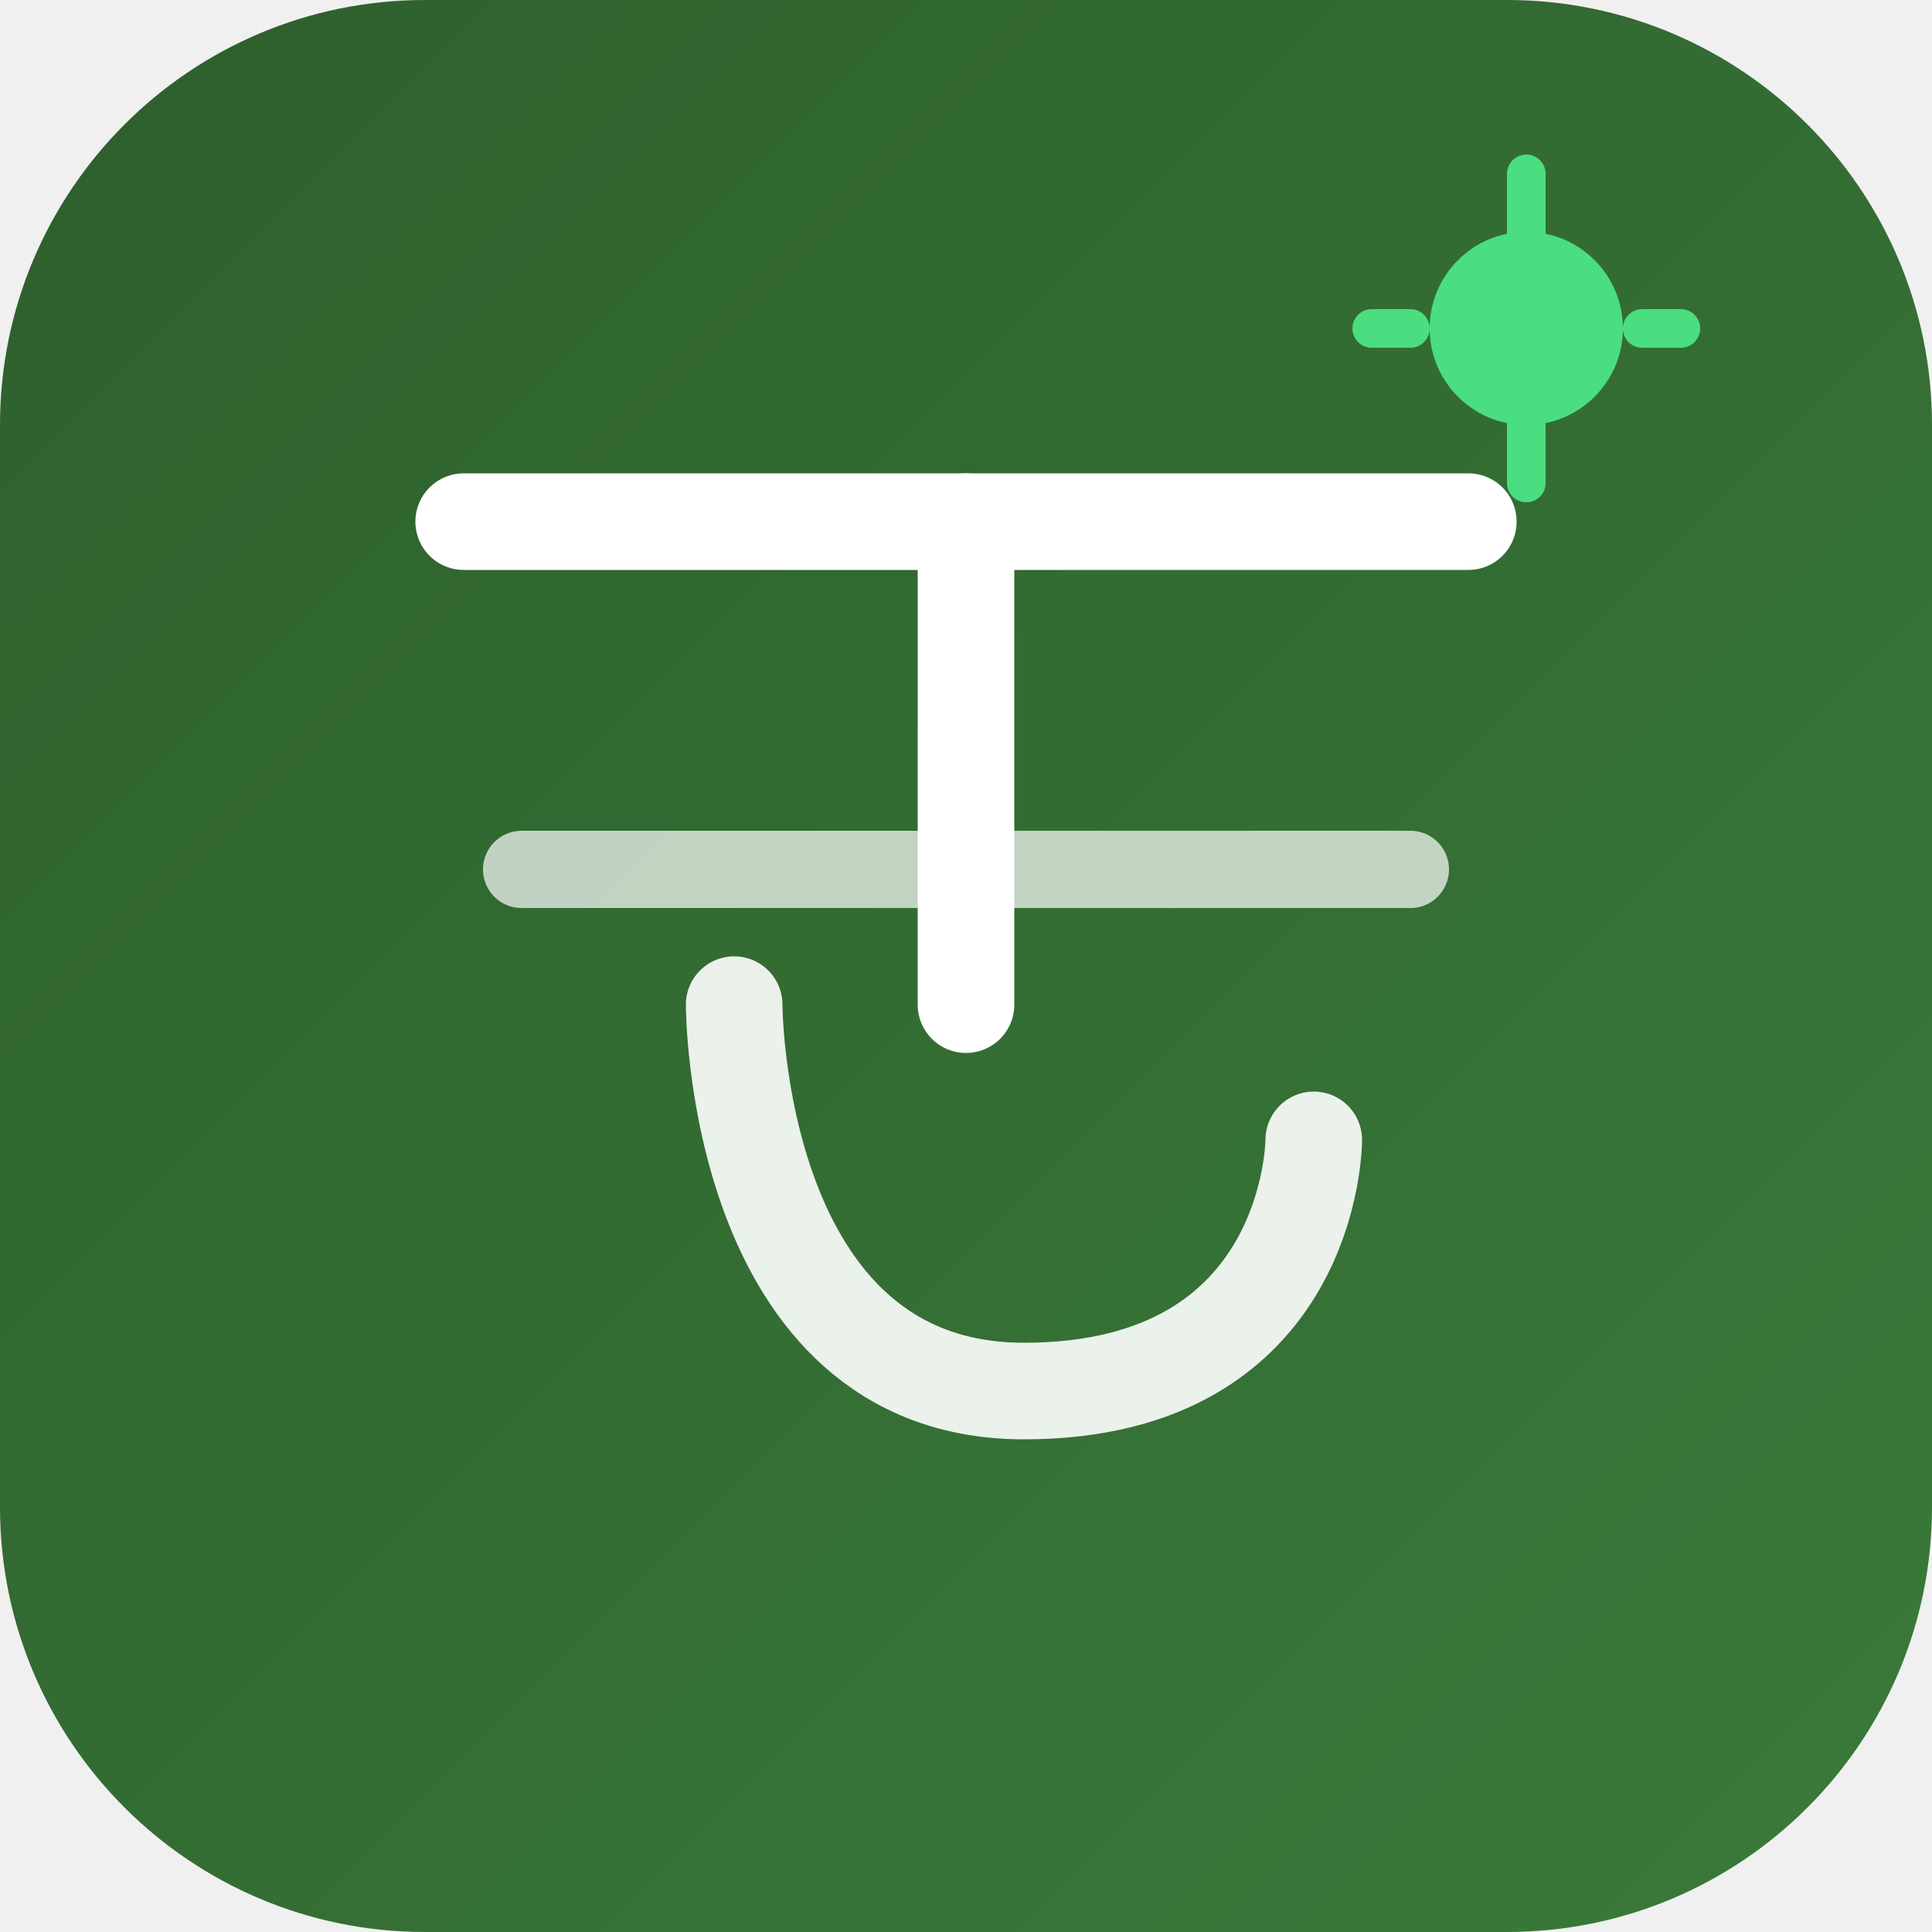
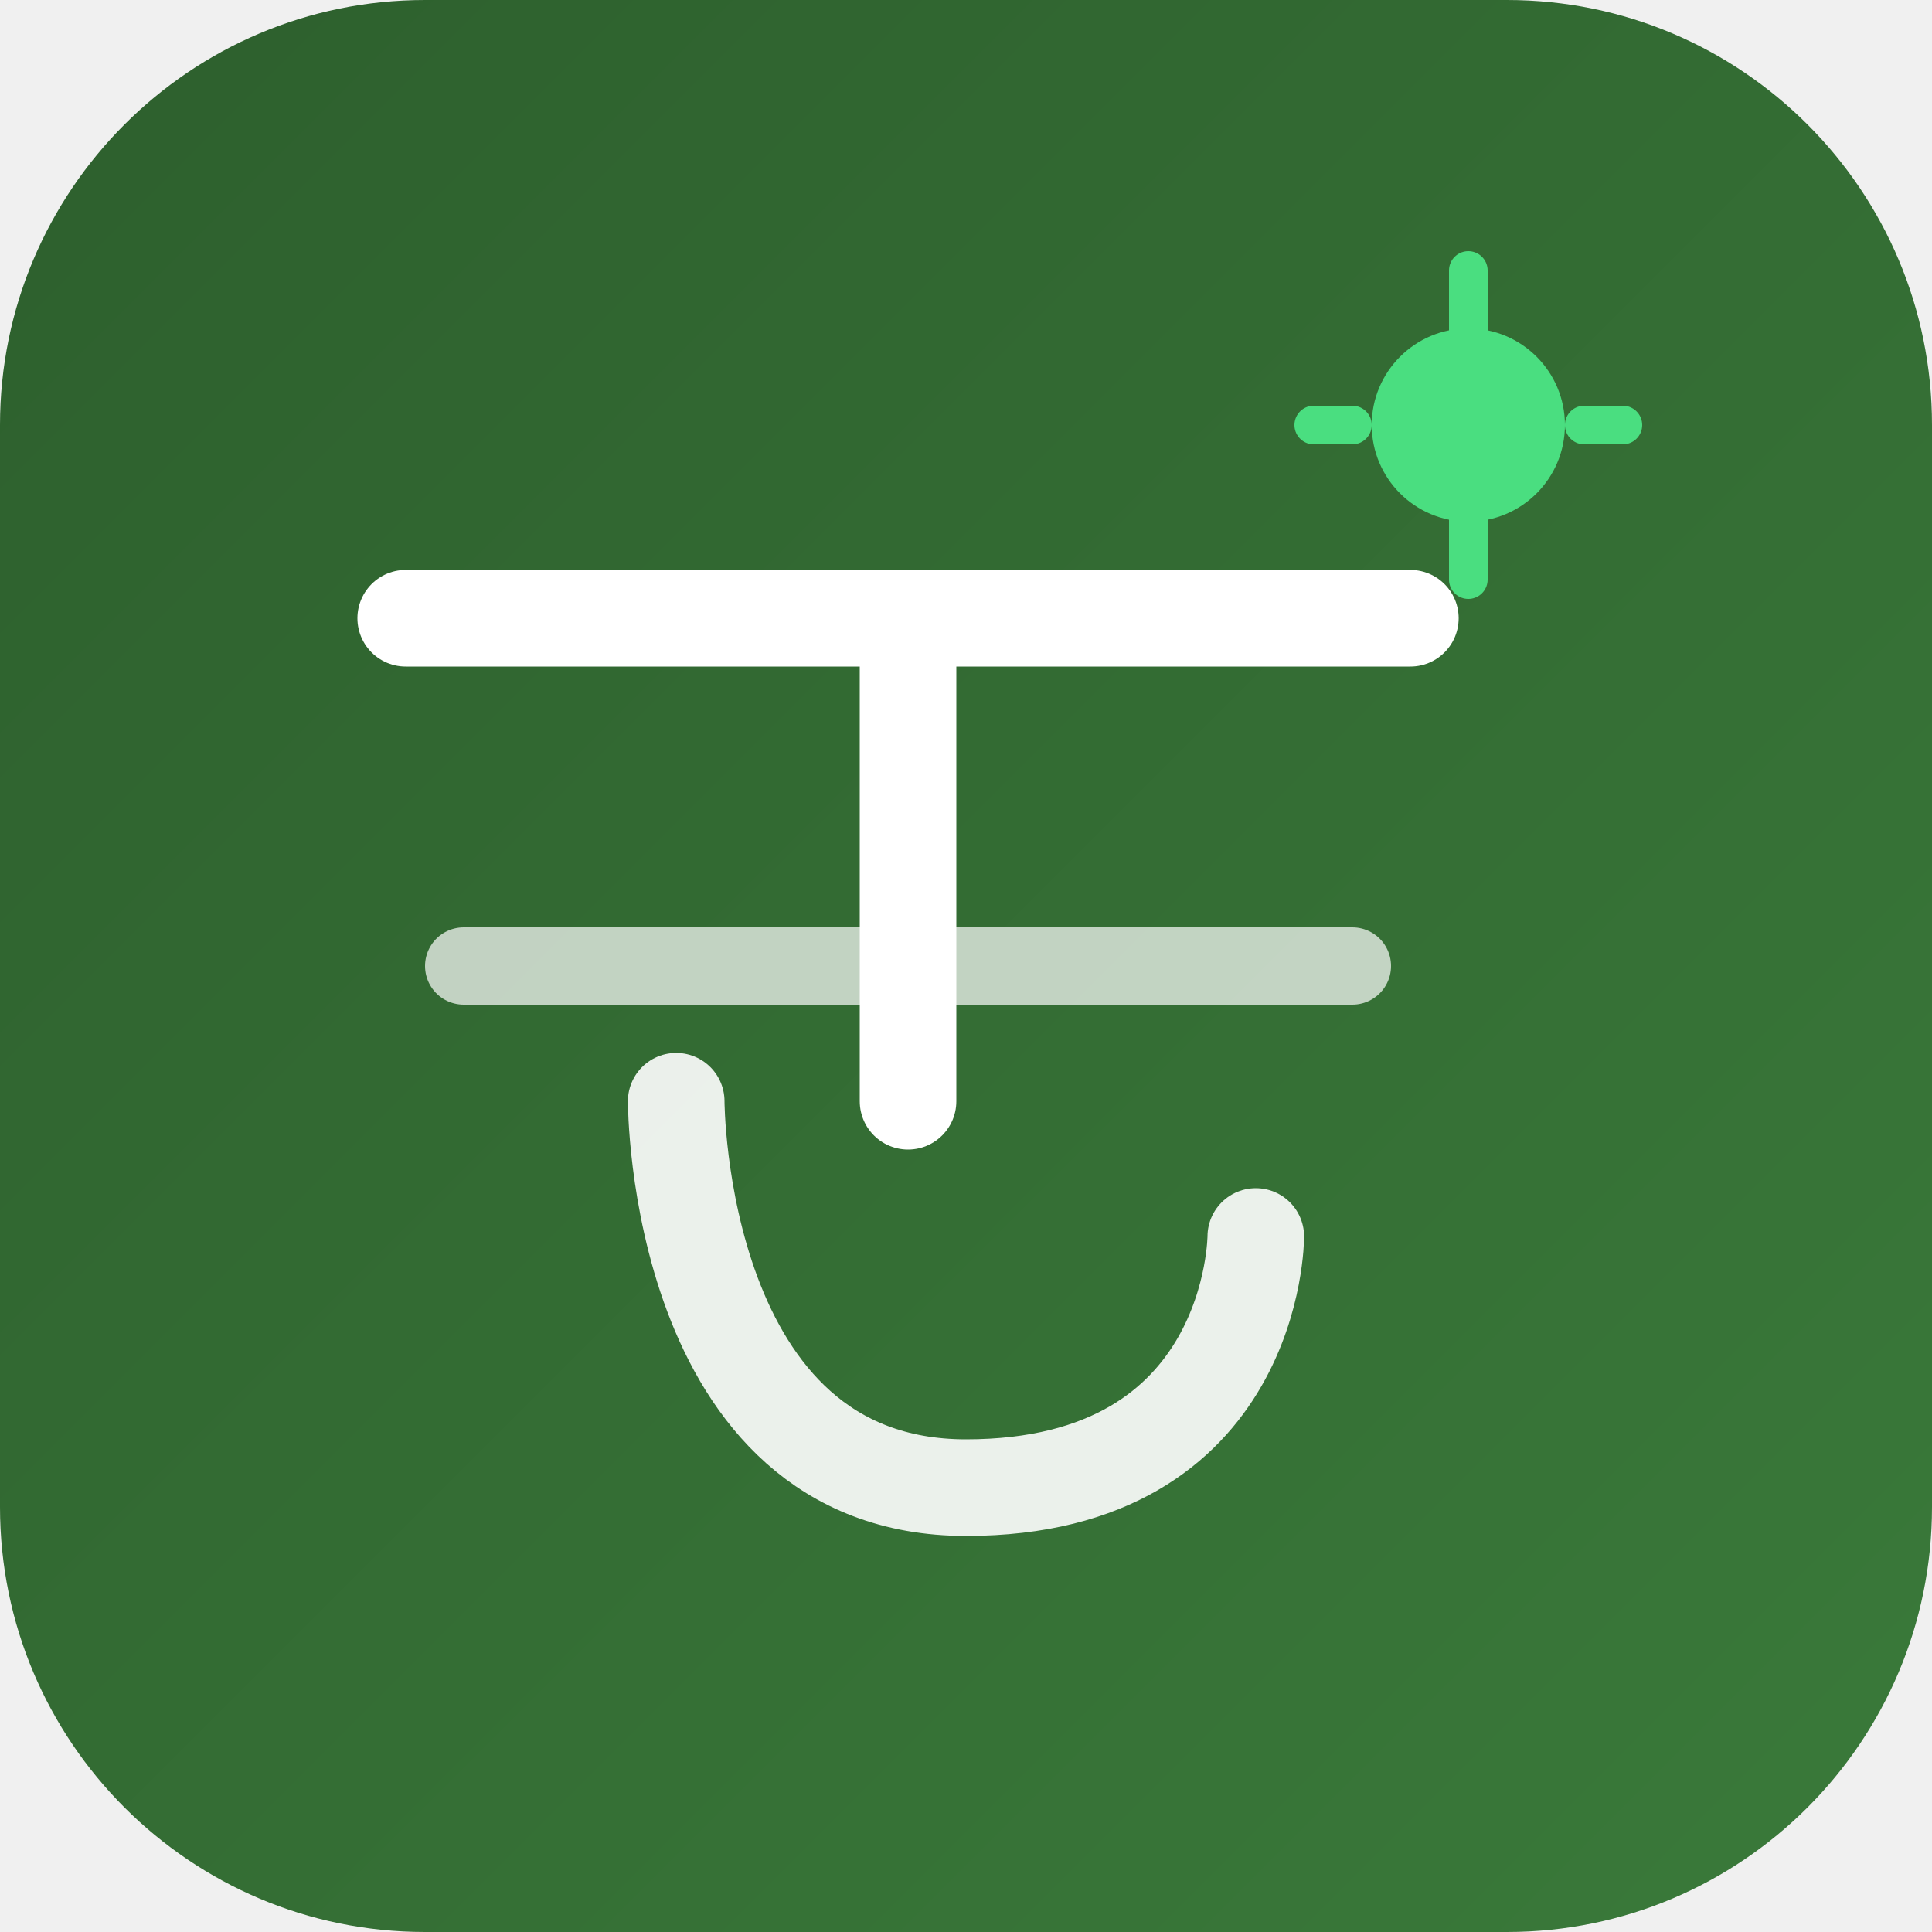
<svg xmlns="http://www.w3.org/2000/svg" viewBox="0 0 100 100">
  <defs>
    <linearGradient id="gi" x1="0%" y1="0%" x2="100%" y2="100%">
      <stop offset="0%" style="stop-color:#2D5F2D" />
      <stop offset="100%" style="stop-color:#3A7A3A" />
    </linearGradient>
  </defs>
  <rect x="0" y="0" width="100" height="100" rx="22" fill="url(#gi)" />
-   <line x1="24" y1="27" x2="76" y2="27" stroke="#fff" stroke-width="5" stroke-linecap="round" />
-   <line x1="50" y1="27" x2="50" y2="52" stroke="#fff" stroke-width="5" stroke-linecap="round" />
-   <line x1="27" y1="45" x2="73" y2="45" stroke="#fff" stroke-width="4" stroke-linecap="round" opacity="0.7" />
-   <path d="M38,52 C38,52 38,72 53,72 C68,72 68,59 68,59" fill="none" stroke="#fff" stroke-width="5" stroke-linecap="round" opacity="0.9" />
-   <circle cx="79" cy="17" r="5" fill="#4ADE80" />
-   <line x1="79" y1="9" x2="79" y2="13" stroke="#4ADE80" stroke-width="2" stroke-linecap="round" />
-   <line x1="79" y1="21" x2="79" y2="25" stroke="#4ADE80" stroke-width="2" stroke-linecap="round" />
-   <line x1="85" y1="17" x2="87" y2="17" stroke="#4ADE80" stroke-width="2" stroke-linecap="round" />
-   <line x1="71" y1="17" x2="73" y2="17" stroke="#4ADE80" stroke-width="2" stroke-linecap="round" />
+   <g transform="translate(-3, 5)">
+     <line x1="24" y1="27" x2="76" y2="27" stroke="#fff" stroke-width="5" stroke-linecap="round" />
+     <line x1="50" y1="27" x2="50" y2="52" stroke="#fff" stroke-width="5" stroke-linecap="round" />
+     <line x1="27" y1="45" x2="73" y2="45" stroke="#fff" stroke-width="4" stroke-linecap="round" opacity="0.7" />
+     <path d="M38,52 C38,52 38,72 53,72 C68,72 68,59 68,59" fill="none" stroke="#fff" stroke-width="5" stroke-linecap="round" opacity="0.9" />
+     <circle cx="79" cy="17" r="5" fill="#4ADE80" />
+     <line x1="79" y1="9" x2="79" y2="13" stroke="#4ADE80" stroke-width="2" stroke-linecap="round" />
+     <line x1="79" y1="21" x2="79" y2="25" stroke="#4ADE80" stroke-width="2" stroke-linecap="round" />
+     <line x1="85" y1="17" x2="87" y2="17" stroke="#4ADE80" stroke-width="2" stroke-linecap="round" />
+     <line x1="71" y1="17" x2="73" y2="17" stroke="#4ADE80" stroke-width="2" stroke-linecap="round" />
+   </g>
</svg>
